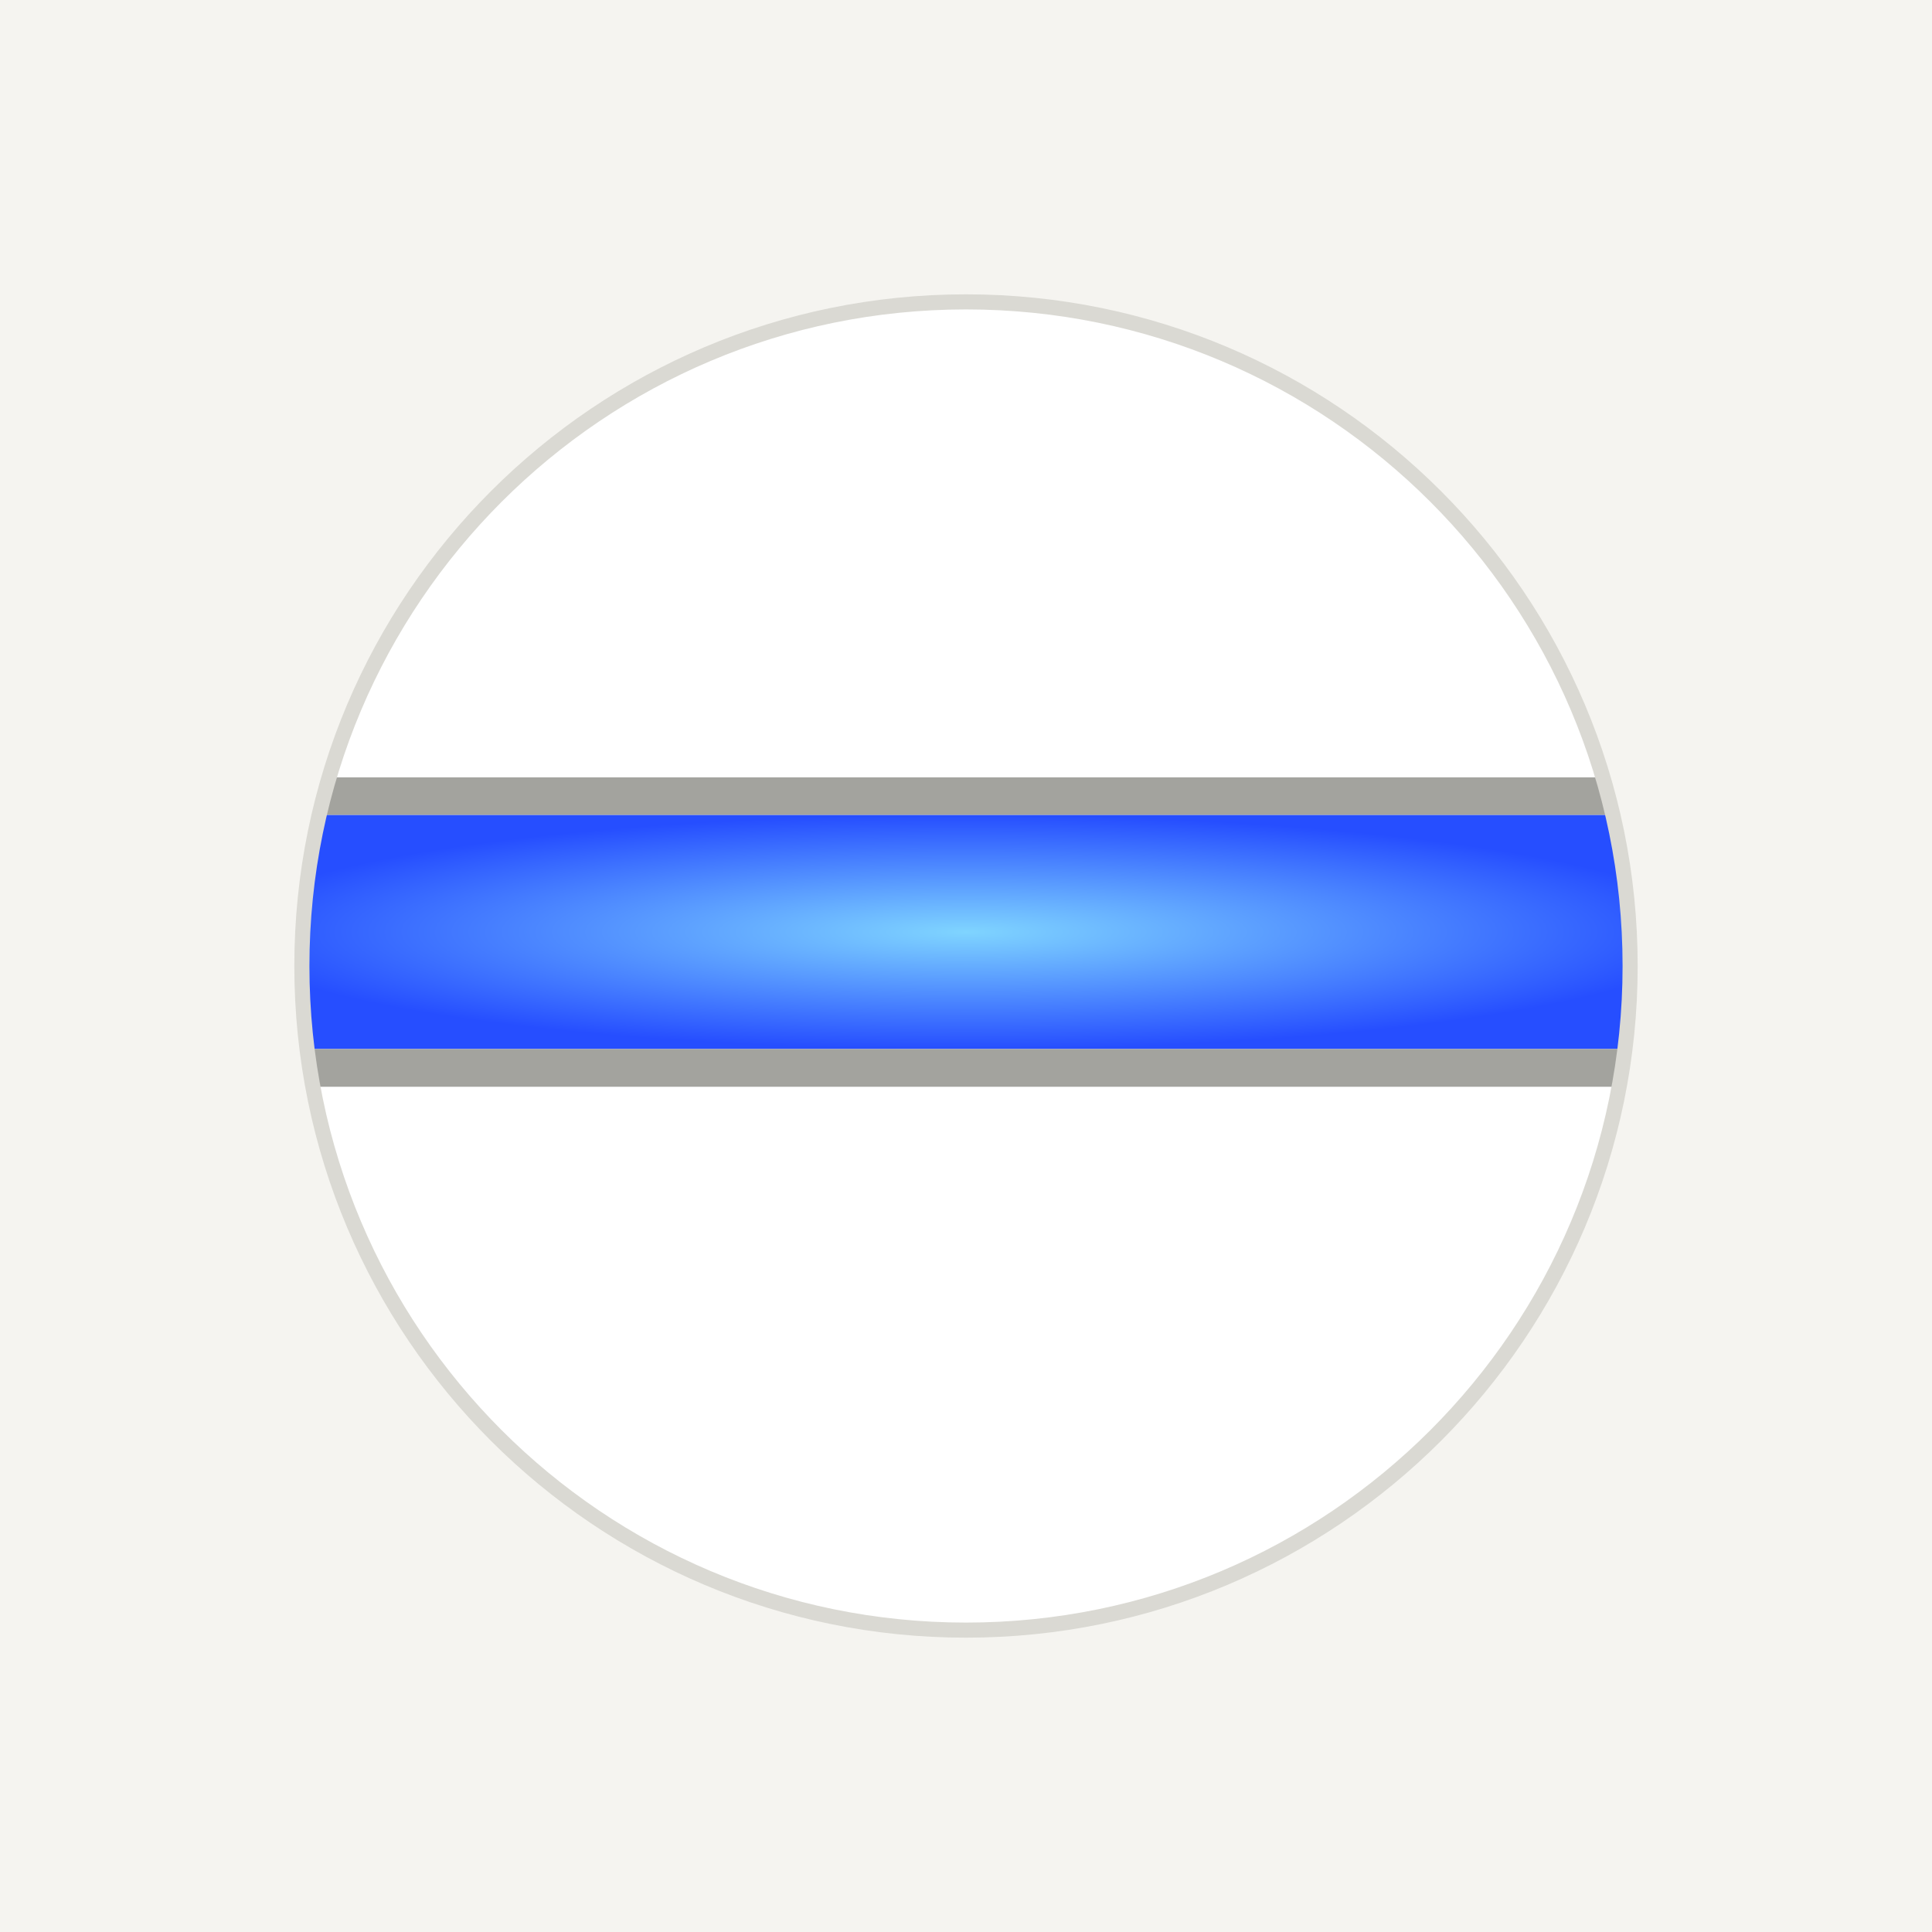
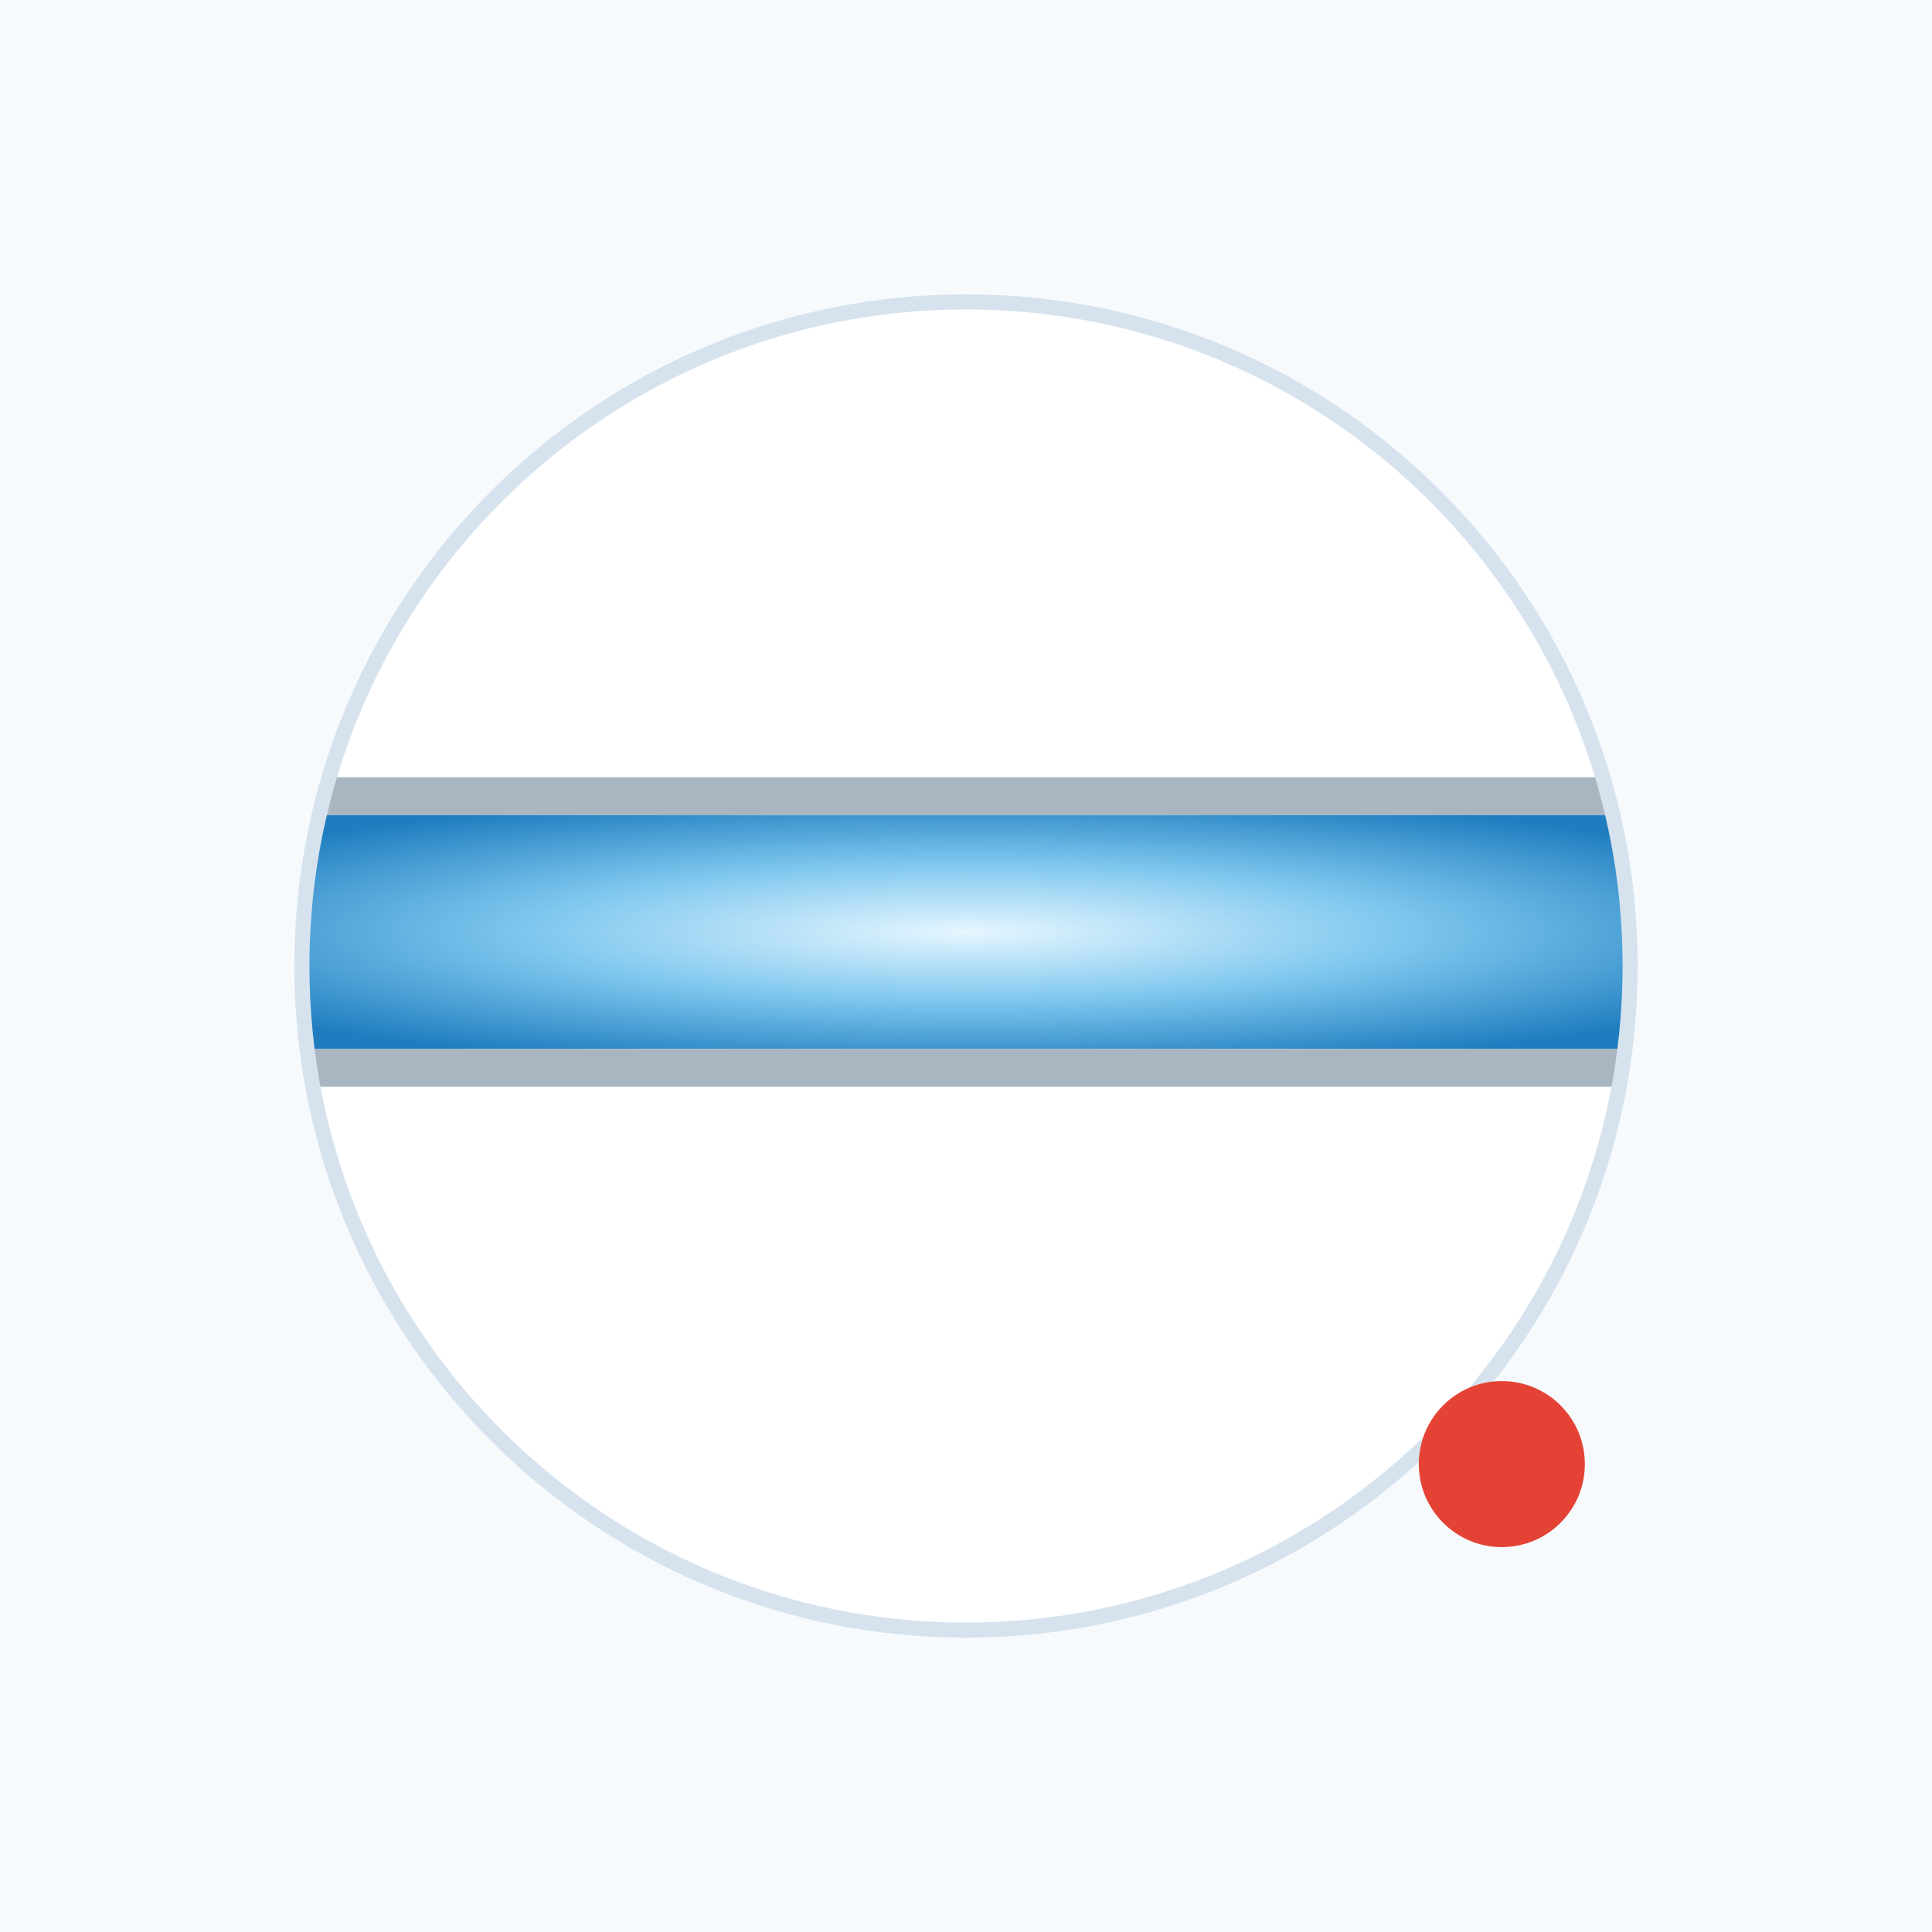
<svg xmlns="http://www.w3.org/2000/svg" viewBox="0 0 512 512">
  <defs>
    <clipPath id="c">
      <circle cx="256" cy="256" r="176" />
    </clipPath>
-     <radialGradient id="b" cx="50%" cy="50%" r="50%">
-       <stop offset="0" stop-color="#7fd4ff" />
-       <stop offset="1" stop-color="#264eff" />
+     <radialGradient id="b" cx="50%" cy="50%" r="60%">
+       <stop offset="0" stop-color="#e6f6ff" />
+       <stop offset=".5" stop-color="#7cc6ee" />
+       <stop offset="1" stop-color="#1f7dbf" />
    </radialGradient>
  </defs>
-   <rect width="512" height="512" fill="#f5f4f0" />
+   <rect width="512" height="512" fill="#f7fafd" />
  <circle cx="256" cy="256" r="176" fill="#ffffff" />
  <g clip-path="url(#c)">
-     <rect x="60" y="206" width="392" height="10" fill="#a3a39e" />
+     <rect x="60" y="206" width="392" height="10" fill="#a9b6c2" />
    <rect x="60" y="216" width="392" height="62" fill="url(#b)" />
-     <rect x="60" y="278" width="392" height="10" fill="#a3a39e" />
+     <rect x="60" y="278" width="392" height="10" fill="#a9b6c2" />
  </g>
-   <circle cx="256" cy="256" r="176" fill="none" stroke="#dad9d3" stroke-width="4" />
+   <circle cx="256" cy="256" r="176" fill="none" stroke="#d6e3ee" stroke-width="4" />
+   <circle cx="398" cy="388" r="22" fill="#e34234" />
</svg>
